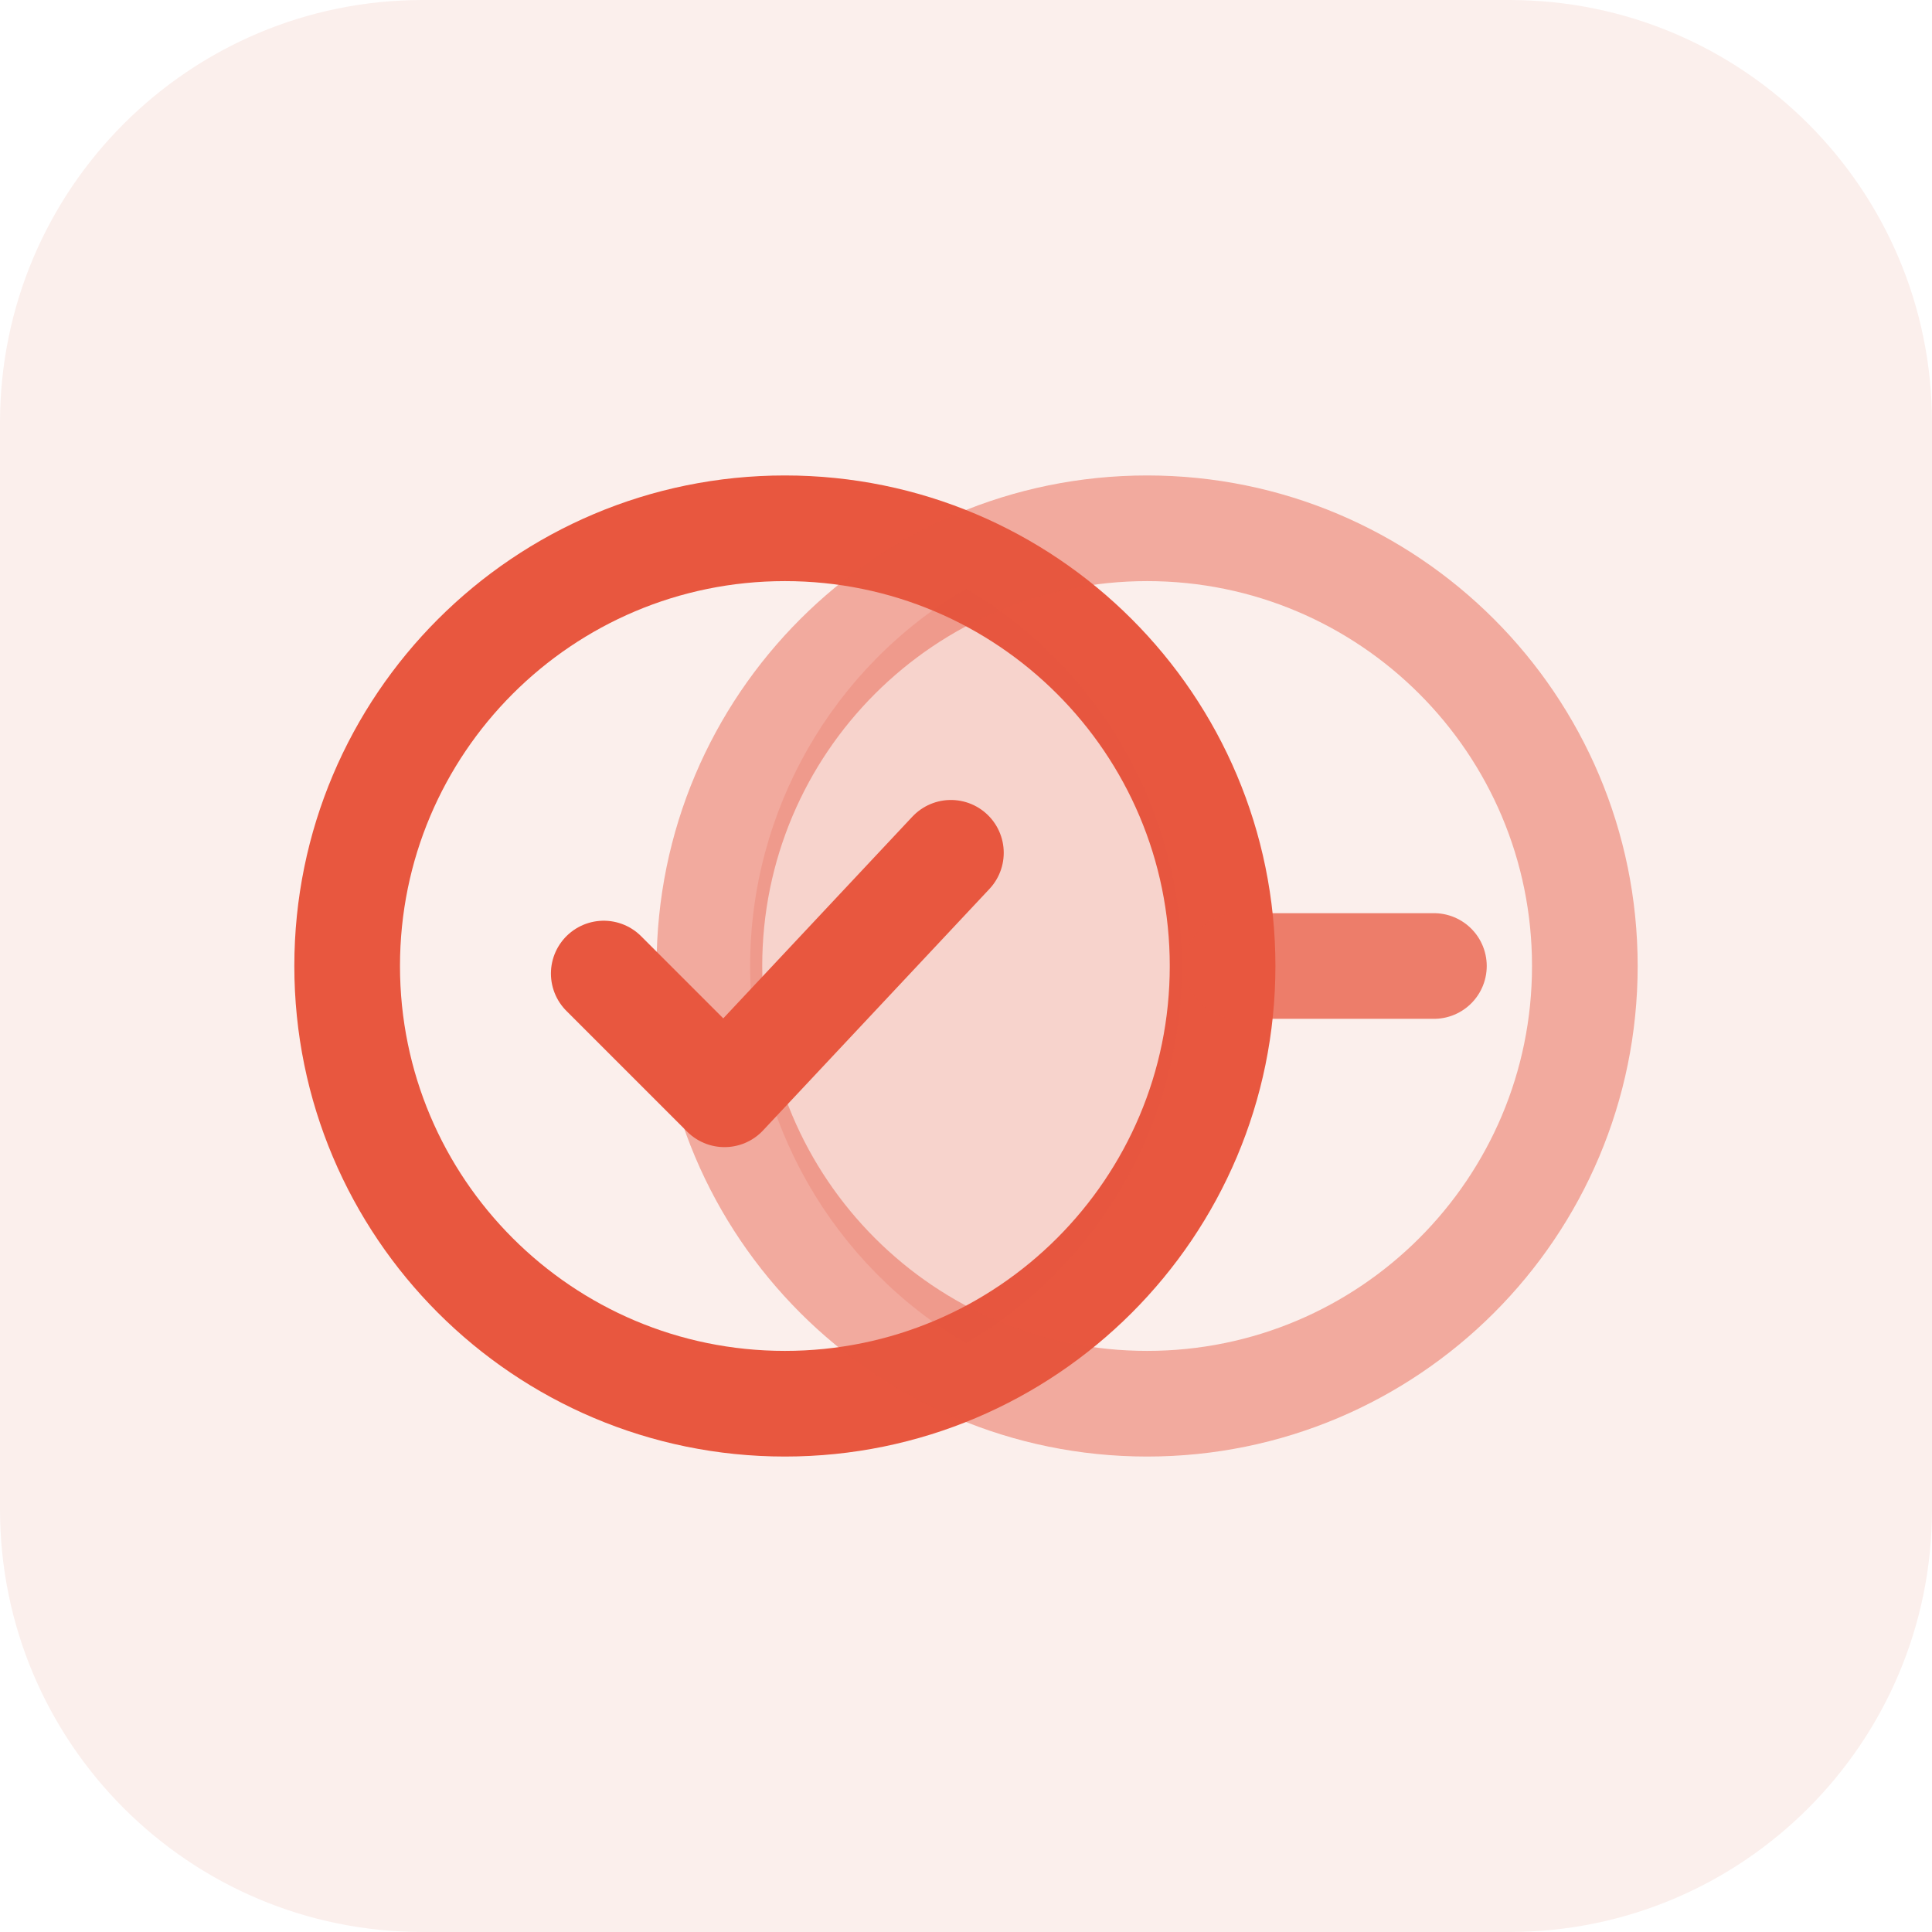
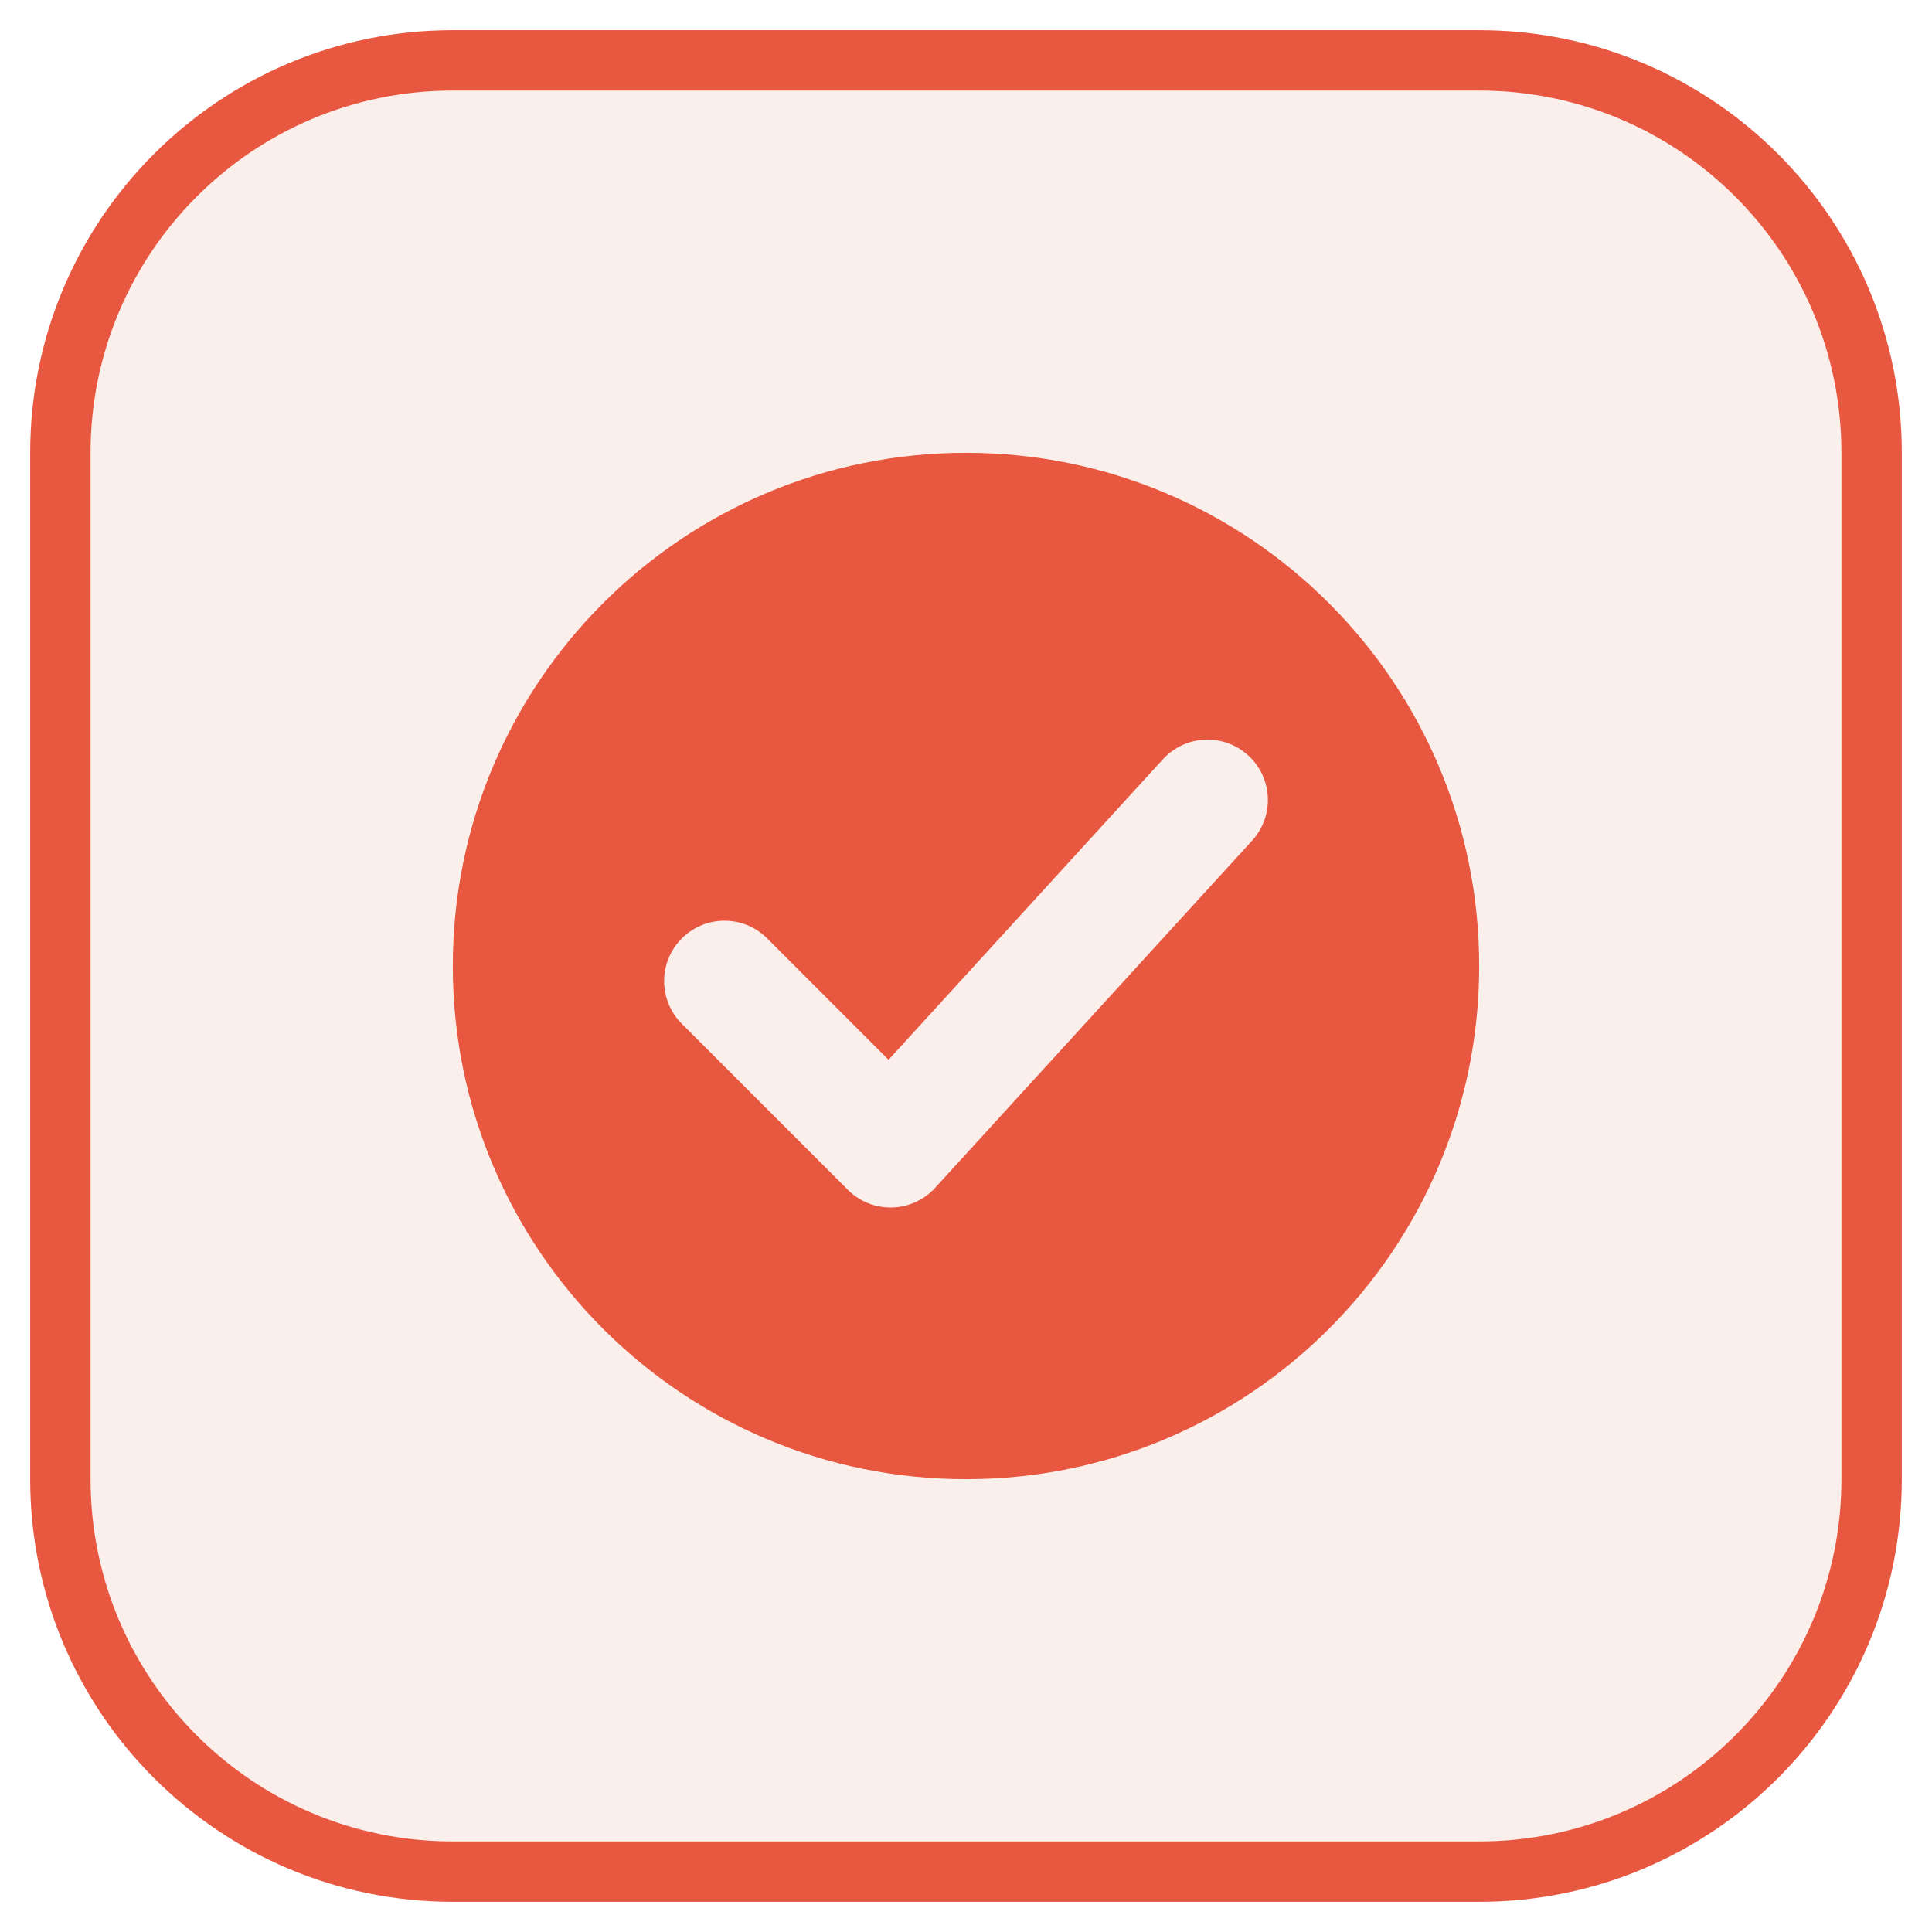
<svg xmlns="http://www.w3.org/2000/svg" width="256" height="256" viewBox="0 0 256 256" role="img" aria-label="pekral/test-redundancy">
-   <rect width="256" height="256" rx="56" fill="#FBEFEC" />
-   <circle cx="104" cy="128" r="58" fill="none" stroke="#E8573F" stroke-width="14" />
-   <circle cx="152" cy="128" r="58" fill="none" stroke="#E8573F" stroke-width="14" stroke-opacity="0.45" />
-   <path d="M128 78 A58 58 0 0 1 128 178 A58 58 0 0 1 128 78 Z" fill="#E8573F" fill-opacity="0.18" />
-   <path d="M80 129 l16 16 l30 -32" fill="none" stroke="#E8573F" stroke-width="14" stroke-linecap="round" stroke-linejoin="round" />
-   <path d="M164 128 h26" fill="none" stroke="#E8573F" stroke-opacity="0.75" stroke-width="14" stroke-linecap="round" />
+   <rect x="8" y="8" width="240" height="240" rx="52" fill="#FBEFEC" stroke="#E8573F" stroke-width="8" />
+   <circle cx="128" cy="128" r="68" fill="#E8573F" />
+   <path d="M96 130 l22 22 l42 -46" fill="none" stroke="#FBEFEC" stroke-width="16" stroke-linecap="round" stroke-linejoin="round" />
</svg>
